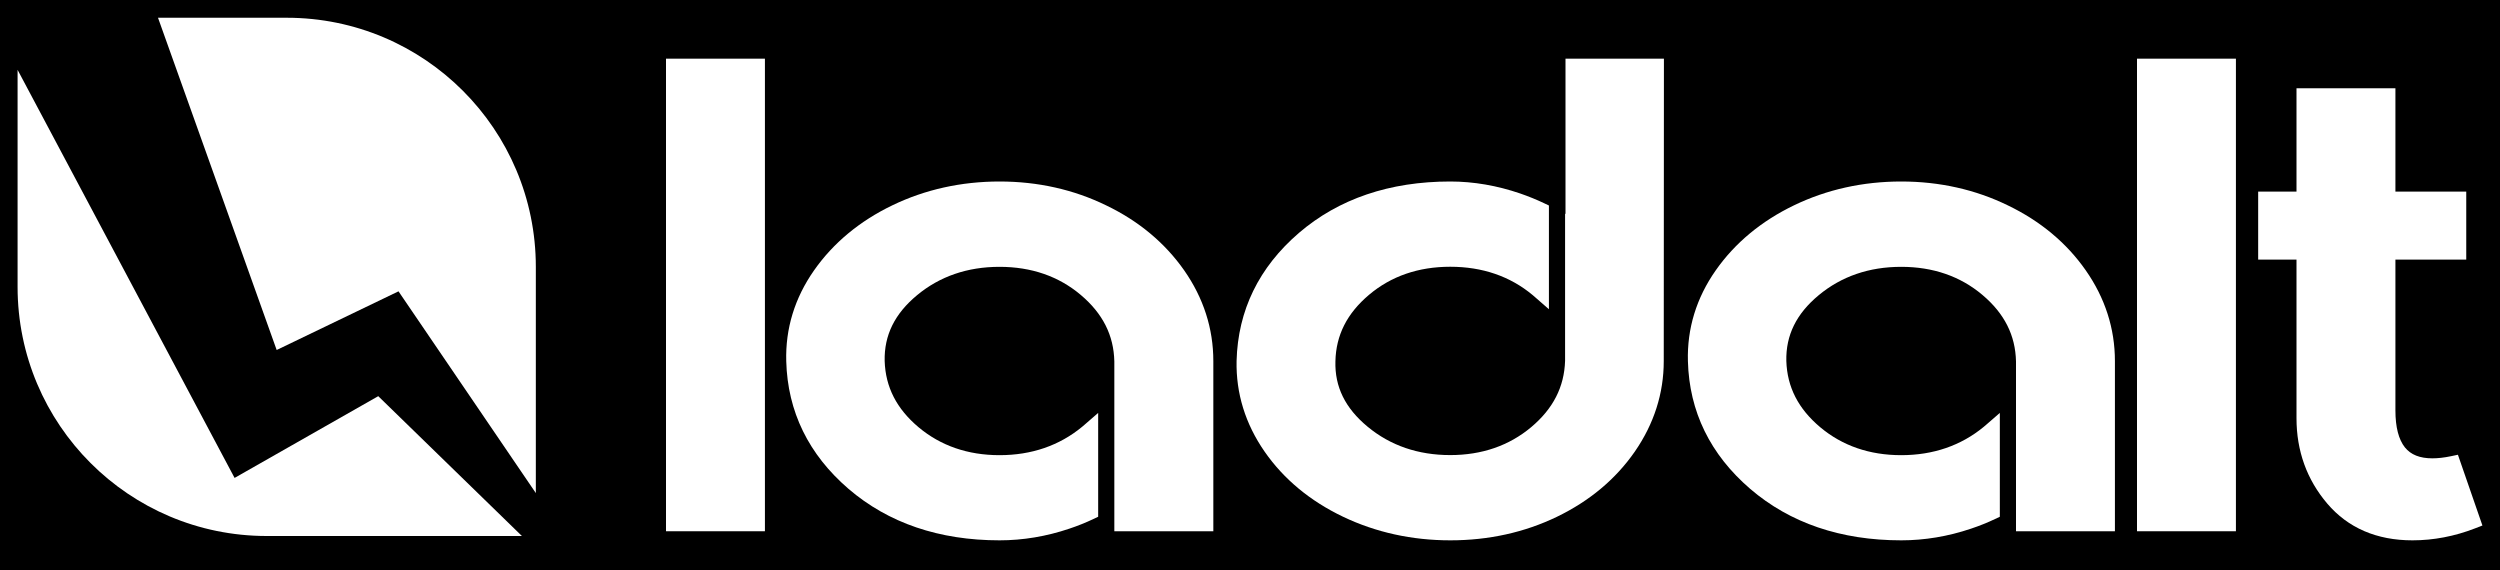
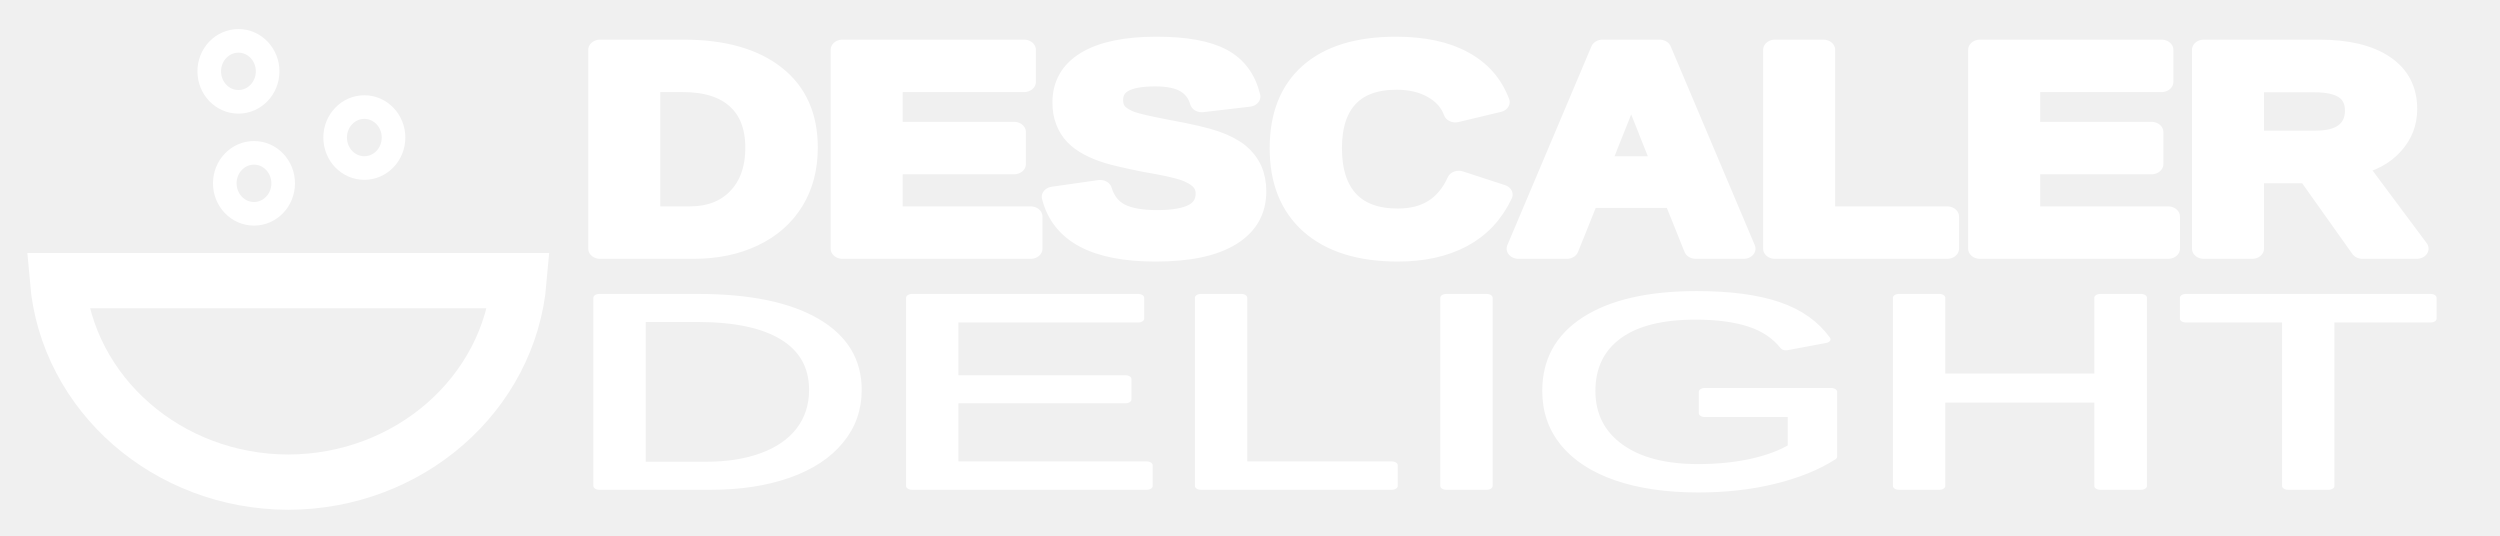
- <svg xmlns="http://www.w3.org/2000/svg" version="1.1" id="Layer_1" x="0px" y="0px" viewBox="0 0 3000 683.7" style="enable-background:new 0 0 3000 683.7;" xml:space="preserve">
-   <style type="text/css">
- 	.st0{fill:#FFFFFF;}
- </style>
-   <rect x="-13.7" y="-14.5" width="3020.8" height="701.9" />
-   <g>
-     <g>
-       <path class="st0" d="M332,420l146.2-70.4l164.8,242.1V320.3c0-165.1-133.8-299-299-299H189.6L332,420z" />
-       <path class="st0" d="M453.9,475.4l-172.4,98.1L21.1,83.8v260.4c0,165.1,133.8,299,299,299h306.2L453.9,475.4z" />
-     </g>
-     <g>
-       <rect x="799.2" y="70.4" class="st0" width="118.7" height="567.1" />
-       <rect x="2564.4" y="70.4" class="st0" width="118.7" height="567.1" />
-       <path class="st0" d="M2949.5,545.7l-8.6,1.8c-8.1,1.7-15.5,2.5-22.1,2.5c-15,0-25.8-4.3-32.9-13.1c-7.5-9.4-11.4-24.3-11.4-44.3    V311.5h85v-81.6h-85v-124h-118.7v124h-46v81.6h46v190.4c0,39.2,12.4,73.6,36.9,102.4c24.9,29.2,59.3,44.1,102.2,44.1    c25.3,0,50.5-4.8,75-14.3l9-3.5L2949.5,545.7z" />
-       <path class="st0" d="M1327.5,246.5c-38.9-19-82-28.7-128-28.7c-46,0-89.3,9.6-128.5,28.5c-39.5,19-71.1,45.3-94.1,78.1    c-23.3,33.2-34.5,70-33.4,109.1c1.6,60.4,26.8,111.9,74.8,153.2c47.7,40.9,108.6,61.7,181.2,61.7c28,0,56.2-4.7,83.7-14    c10.2-3.4,19.9-7.3,28.9-11.6l5.7-2.7V495.5l-16.6,14.4c-0.9,0.8-1.8,1.5-2.7,2.3c-27.3,22.5-60.6,34-99.1,34    c-38,0-70.6-11.3-97.1-33.5c-26.4-22.2-39.7-48.2-40.7-79.5c-0.7-30.9,12-56.7,38.9-79c27.1-22.5,60.4-34,98.9-34    c38.2,0,71,11.3,97.5,33.7c26.4,22.3,39.6,48.4,40.3,79.8c0.1,2,0.1,4,0,6l0,0.1v197.7H1456V433.3c0-39.1-11.8-75.7-35-108.9    C1398,291.6,1366.6,265.3,1327.5,246.5z" />
-       <path class="st0" d="M2409.5,246.5c-38.9-19-82-28.7-128-28.7c-46,0-89.3,9.6-128.5,28.5c-39.5,19-71.1,45.3-94.1,78.1    c-23.3,33.2-34.5,70-33.4,109.1c1.6,60.4,26.8,111.9,74.8,153.2c47.7,40.9,108.6,61.7,181.2,61.7c28,0,56.2-4.7,83.7-14    c10.2-3.4,19.9-7.3,28.9-11.6l5.7-2.7V495.5l-16.6,14.4c-0.9,0.8-1.8,1.5-2.7,2.3c-27.3,22.5-60.6,34-99.1,34    c-38,0-70.6-11.3-97.1-33.5c-26.4-22.2-39.7-48.2-40.7-79.5c-0.7-30.9,12-56.7,38.9-79c27.1-22.5,60.4-34,98.9-34    c38.2,0,71,11.3,97.5,33.7c26.4,22.3,39.6,48.4,40.3,79.8c0.1,2,0.1,4,0,6l0,0.1v197.7h118.7V433.3c0-39.1-11.8-75.7-35-108.9    C2480,291.6,2448.5,265.3,2409.5,246.5z" />
-       <path class="st0" d="M1878.5,256.7l-0.4-0.3l0,171.9c0,1.7,0,3.3,0,4.7c-1,31.4-14.3,57.4-40.7,79.6    c-26.5,22.2-59.1,33.5-97.1,33.5c-38.5,0-71.8-11.4-99.1-34c-27-22.3-39.6-48-38.7-78.6c0.7-31.3,13.9-57.4,40.3-79.7    c26.5-22.4,59.3-33.7,97.5-33.7c38.5,0,71.8,11.4,98.9,34c1,0.8,1.9,1.6,2.9,2.5l16.6,14.5V246.6l-5.7-2.7    c-9-4.3-18.6-8.2-28.7-11.7c-27.7-9.5-56-14.4-84-14.4c-72.8,0-133.9,20.8-181.6,61.7c-48,41.3-73.2,92.9-74.8,153.6    c-0.8,38.9,10.5,75.5,33.6,108.8c22.9,33,54.6,59.3,94.2,78.2c39.4,18.8,82.7,28.3,128.7,28.3c46,0,89.1-9.5,128-28.3    c39.1-18.9,70.5-45.2,93.4-78.2c23-33.3,34.7-69.8,34.7-108.6c0-170.6,0.1-289.3,0.2-352.9l0-10h-118.1V256.7z" />
-     </g>
-   </g>
+ <svg xmlns="http://www.w3.org/2000/svg" width="700" height="150" viewBox="0 0 185.208 39.687" version="1.1" id="svg1">
+   <defs id="defs1">
+     <rect x="183.571" y="18.571" width="290.714" height="116.429" id="rect16" />
+     <linearGradient id="swatch10">
+       <stop style="stop-color:#000000;stop-opacity:1;" offset="0" id="stop10" />
+     </linearGradient>
+     <linearGradient id="swatch9">
+       <stop style="stop-color:#ffffff;stop-opacity:0;" offset="0" id="stop9" />
+     </linearGradient>
+     <rect x="86.429" y="110" width="385" height="243.571" id="rect1" />
+     <clipPath clipPathUnits="userSpaceOnUse" id="clipPath5">
+       <g id="use5">
+         <ellipse style="fill:#000000;fill-opacity:0;fill-rule:evenodd;stroke-width:1.488;stroke-linejoin:round" id="ellipse5" cx="8.315" cy="10.016" rx="3.307" ry="3.874" />
+       </g>
+     </clipPath>
+   </defs>
+   <path id="path2" style="opacity:1;fill:#ffffff;fill-opacity:0;fill-rule:evenodd;stroke:#ffffff;stroke-width:4.094;stroke-dasharray:none;stroke-dashoffset:0;stroke-opacity:1" d="M 4.258,20.789 A 17.198,16.253 0 0 0 21.356,35.719 17.198,16.253 0 0 0 38.453,20.789 Z" />
+   <ellipse style="fill:#ffffff;fill-opacity:0;fill-rule:evenodd;stroke:#ffffff;stroke-width:1.749;stroke-dasharray:none;stroke-dashoffset:0;stroke-opacity:1" id="path2-5" cx="26.991" cy="10.19" rx="2.163" ry="2.258" />
+   <ellipse style="fill:#ffffff;fill-opacity:0;fill-rule:evenodd;stroke:#ffffff;stroke-width:1.749;stroke-dasharray:none;stroke-dashoffset:0;stroke-opacity:1" id="path2-5-7" cx="17.664" cy="5.285" rx="2.163" ry="2.258" />
+   <ellipse style="fill:#ffffff;fill-opacity:0;fill-rule:evenodd;stroke:#ffffff;stroke-width:1.749;stroke-dasharray:none;stroke-dashoffset:0;stroke-opacity:1" id="path2-5-1" cx="18.816" cy="13.581" rx="2.163" ry="2.258" />
+   <text xml:space="preserve" style="font-style:normal;font-variant:normal;font-weight:bold;font-stretch:condensed;font-size:23.072px;font-family:Arial;-inkscape-font-specification:'Arial, Bold Condensed';font-variant-ligatures:normal;font-variant-caps:normal;font-variant-numeric:normal;font-variant-east-asian:normal;opacity:1;fill:#ffffff;fill-opacity:1;fill-rule:evenodd;stroke:#ffffff;stroke-width:1.624;stroke-linecap:butt;stroke-linejoin:round;stroke-dasharray:none;stroke-dashoffset:0;stroke-opacity:1" x="39.702" y="19.853" id="text16" transform="scale(1.077675,0.9279233)">
+     <tspan style="font-style:normal;font-variant:normal;font-weight:bold;font-stretch:condensed;font-size:23.072px;font-family:Arial;-inkscape-font-specification:'Arial, Bold Condensed';font-variant-ligatures:normal;font-variant-caps:normal;font-variant-numeric:normal;font-variant-east-asian:normal;fill:#ffffff;fill-opacity:1;stroke:#ffffff;stroke-width:1.624;stroke-linecap:butt;stroke-linejoin:round;stroke-dasharray:none;stroke-opacity:1" x="39.702" y="19.853" id="tspan17">DESCALER</tspan>
+   </text>
+   <text xml:space="preserve" style="font-style:normal;font-variant:normal;font-weight:normal;font-stretch:condensed;font-size:25.499px;font-family:Arial;-inkscape-font-specification:'Arial, Condensed';font-variant-ligatures:normal;font-variant-caps:normal;font-variant-numeric:normal;font-variant-east-asian:normal;fill:#ffffff;fill-opacity:1;fill-rule:evenodd;stroke:#ffffff;stroke-width:0.708;stroke-linecap:butt;stroke-linejoin:round;stroke-dasharray:none;stroke-dashoffset:0;stroke-opacity:1" x="33.199" y="45.295" id="text16-6" transform="scale(1.258126,0.7948329)">
+     <tspan style="font-style:normal;font-variant:normal;font-weight:normal;font-stretch:condensed;font-size:25.499px;font-family:Arial;-inkscape-font-specification:'Arial, Condensed';font-variant-ligatures:normal;font-variant-caps:normal;font-variant-numeric:normal;font-variant-east-asian:normal;fill:#ffffff;fill-opacity:1;stroke:#ffffff;stroke-width:0.708;stroke-linecap:butt;stroke-linejoin:round;stroke-dasharray:none;stroke-opacity:1" x="33.199" y="45.295" id="tspan17-6">DELIGHT</tspan>
+   </text>
</svg>
